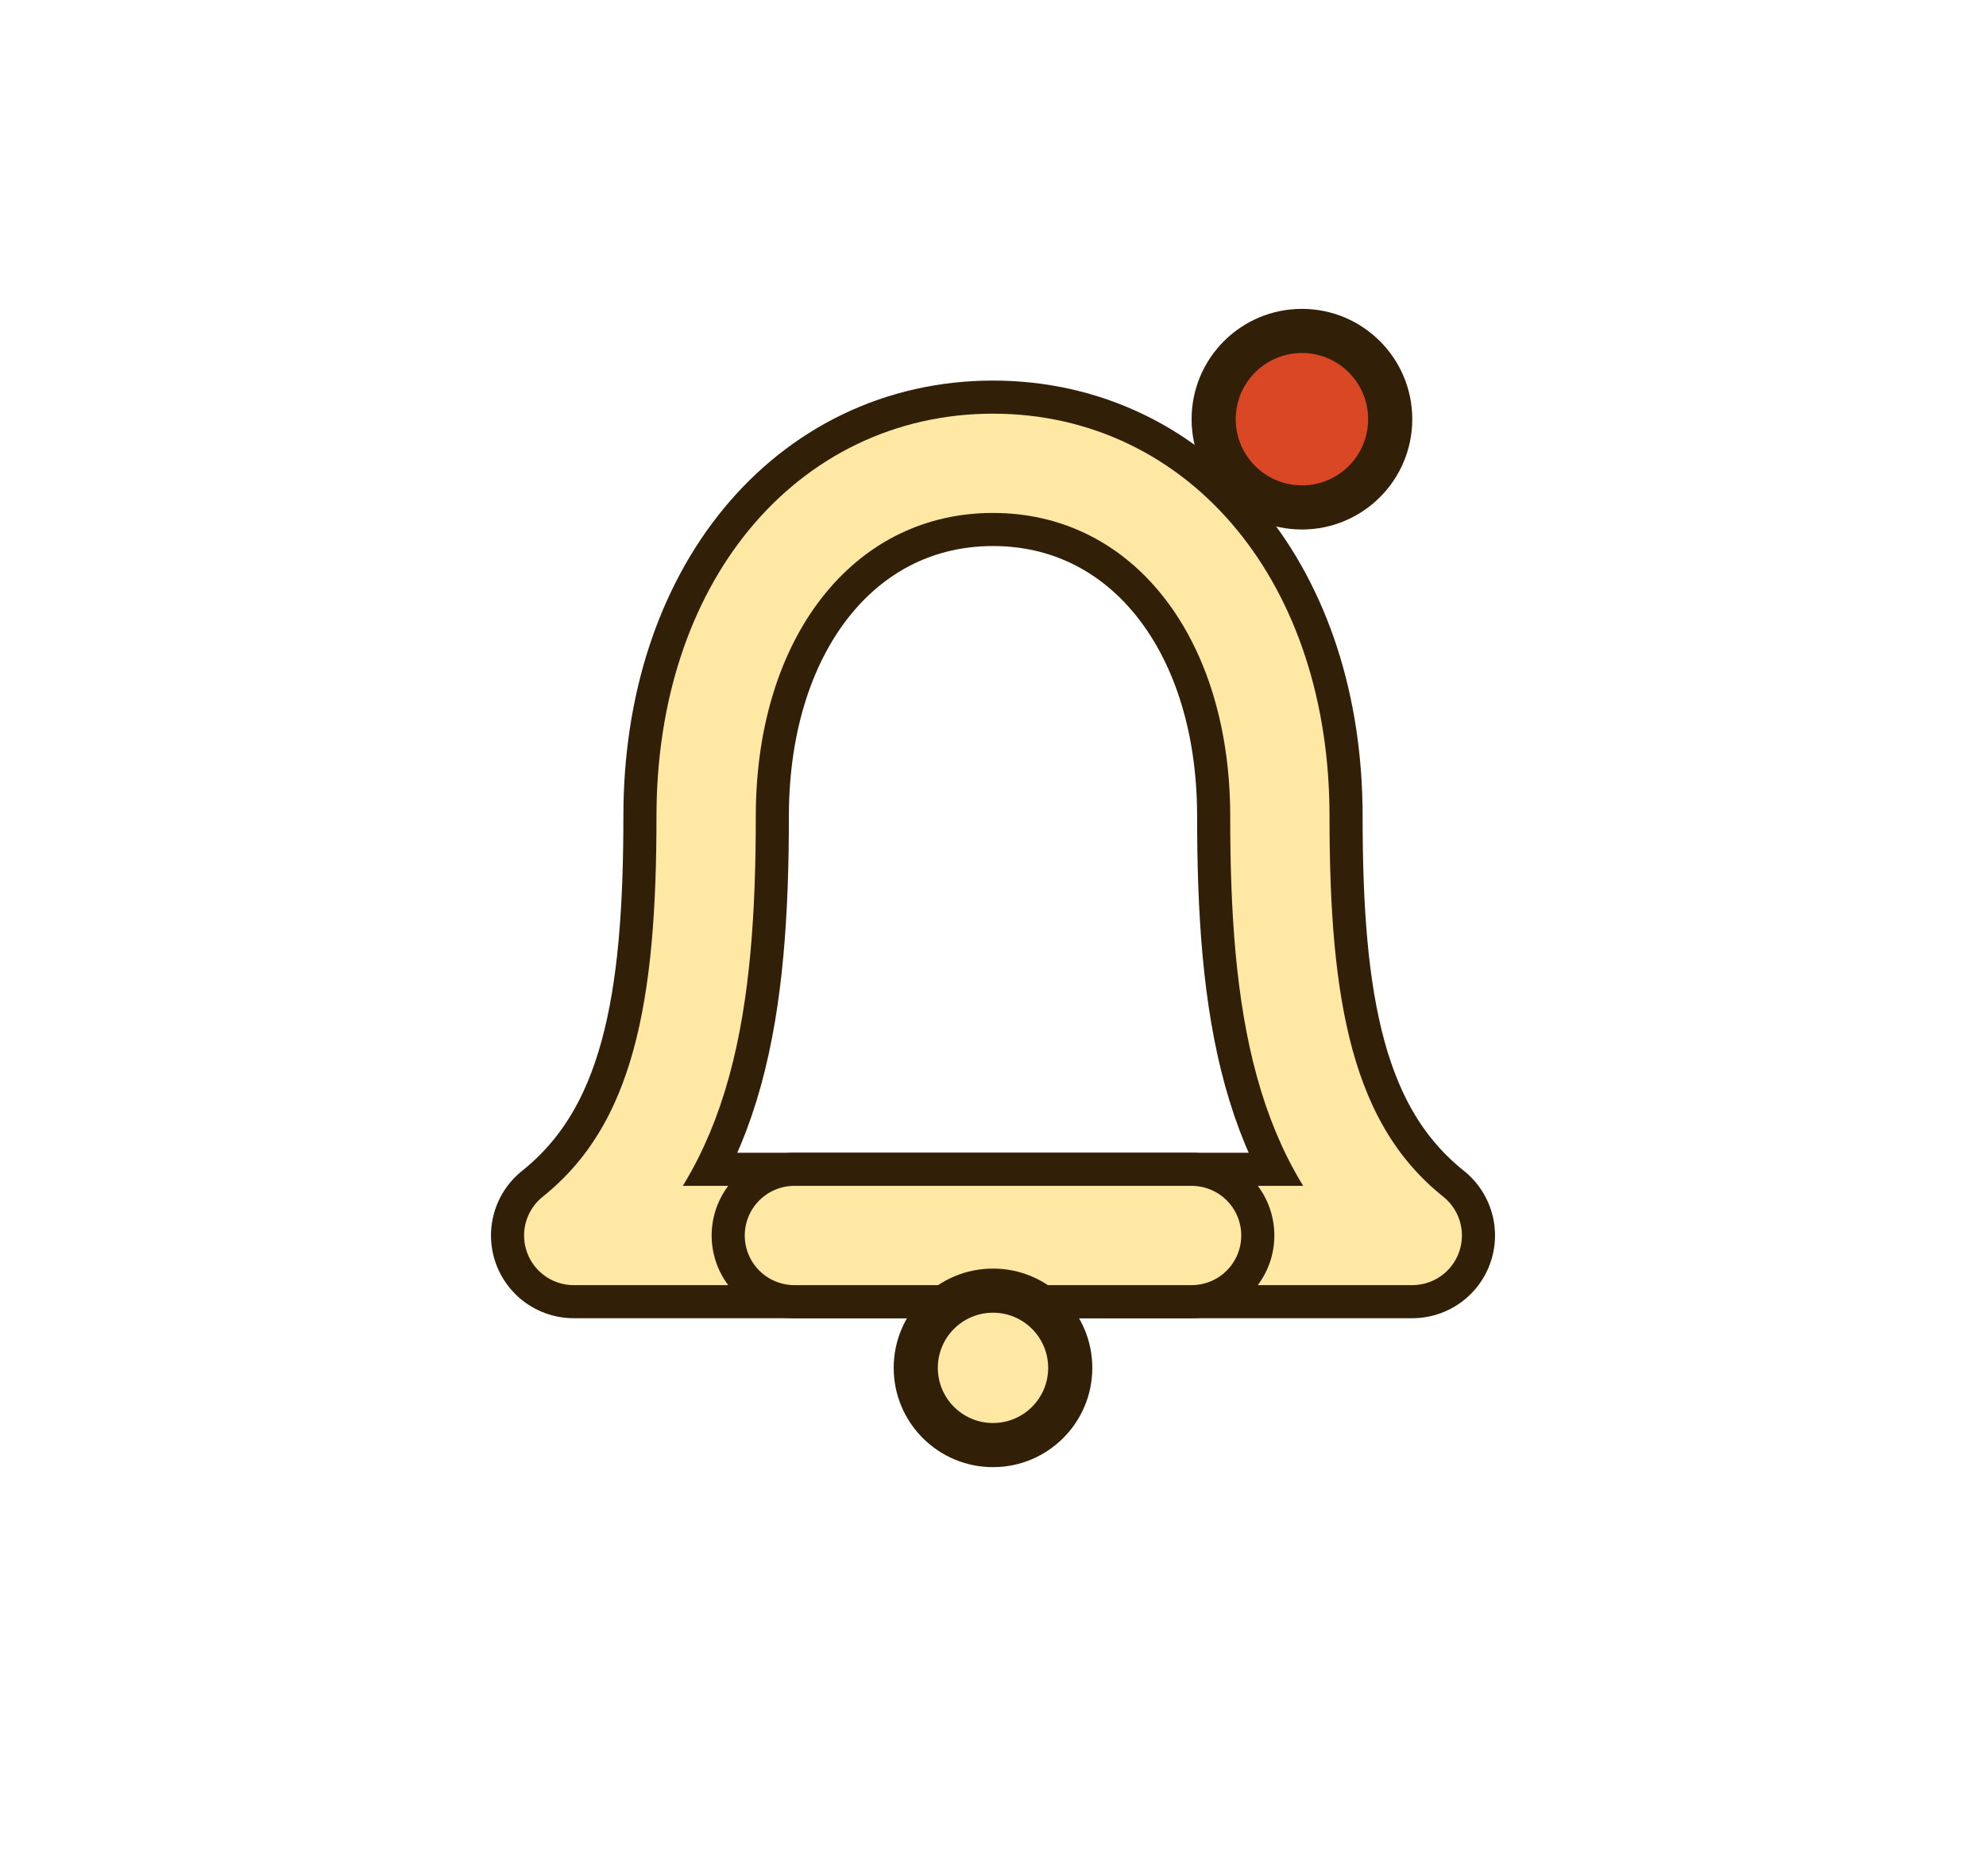
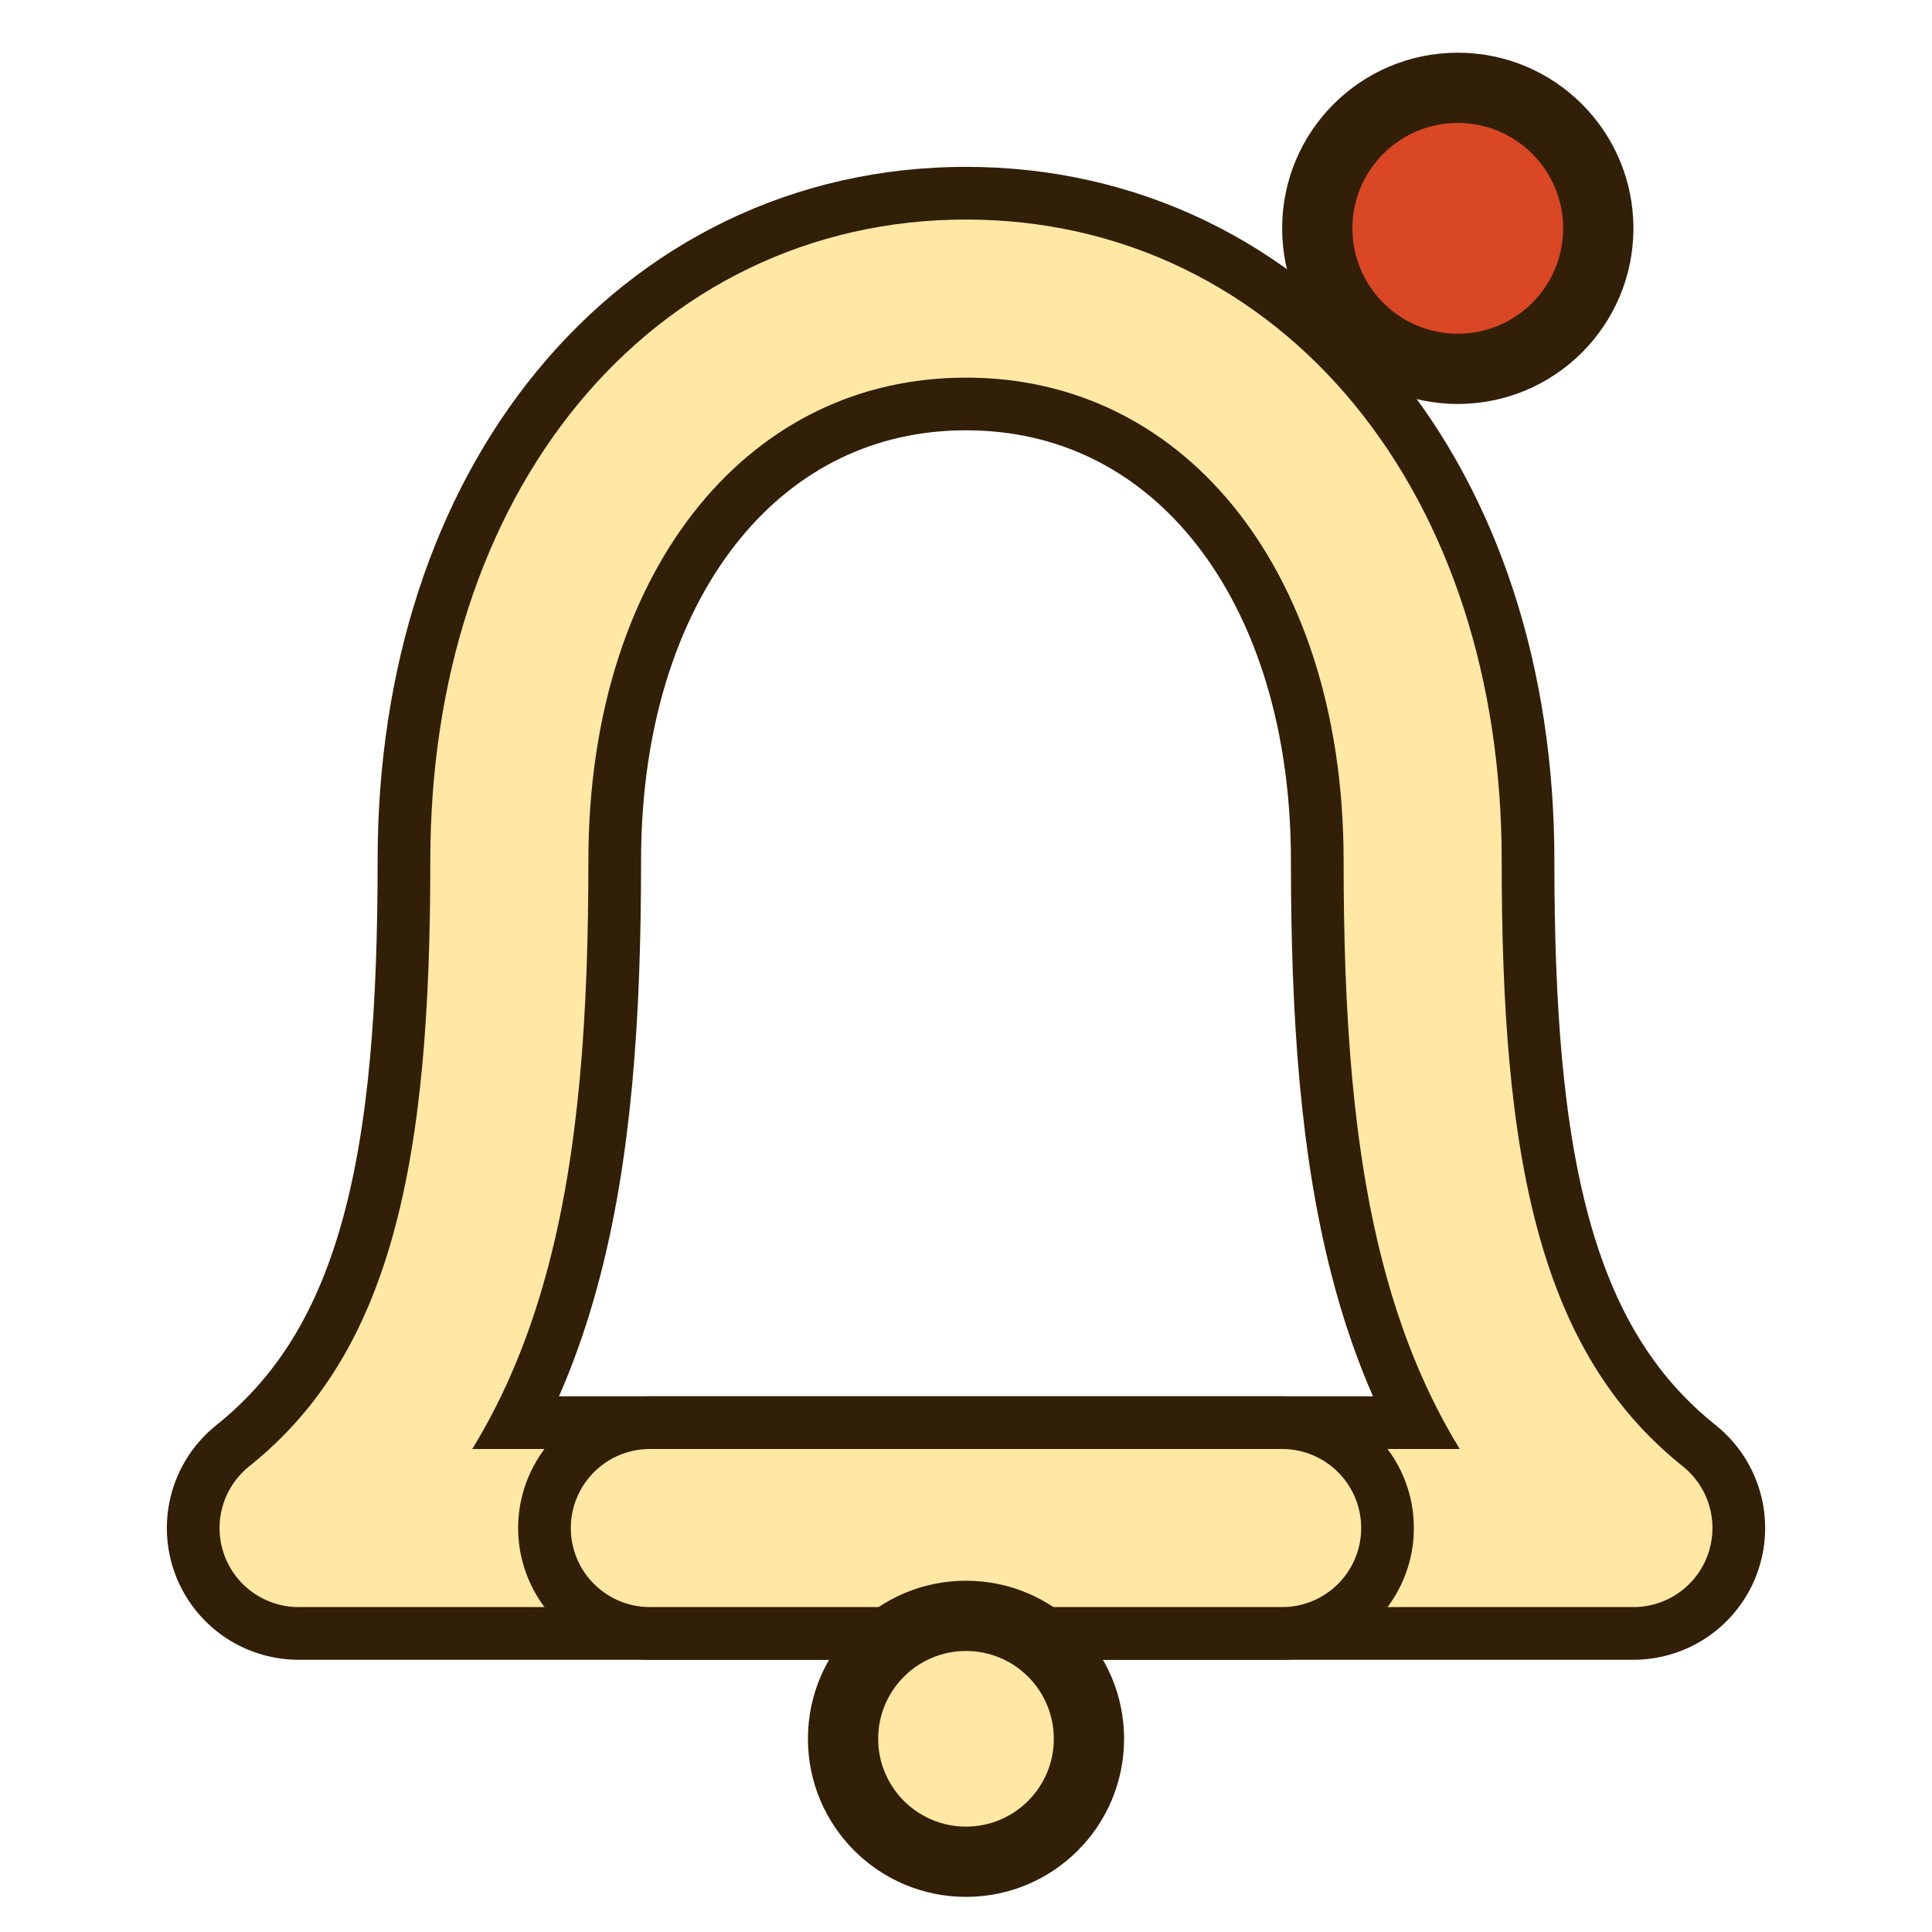
- <svg xmlns="http://www.w3.org/2000/svg" width="180" height="170" viewBox="0 0 180 170">
+ <svg xmlns="http://www.w3.org/2000/svg" width="110" height="110" viewBox="35 25 110 110">
  <path d="M52 112 C62 104 64 91 64 74 C64 55 75 42 90 42 C105 42 116 55 116 74 C116 91 118 104 128 112 Z" fill="none" stroke="#321f08" stroke-width="15" stroke-linejoin="round" stroke-linecap="round" />
  <path d="M52 112 C62 104 64 91 64 74 C64 55 75 42 90 42 C105 42 116 55 116 74 C116 91 118 104 128 112 Z" fill="none" stroke="#ffe8a4" stroke-width="9" stroke-linejoin="round" stroke-linecap="round" />
  <path d="M72 112 H108" fill="none" stroke="#321f08" stroke-width="15" stroke-linecap="round" />
  <path d="M72 112 H108" fill="none" stroke="#ffe8a4" stroke-width="9" stroke-linecap="round" />
  <circle cx="90" cy="124" r="9" fill="#321f08" />
  <circle cx="90" cy="124" r="5" fill="#ffe8a4" />
  <circle cx="118" cy="38" r="10" fill="#321f08" />
  <circle cx="118" cy="38" r="6" fill="#d94724" />
</svg>
